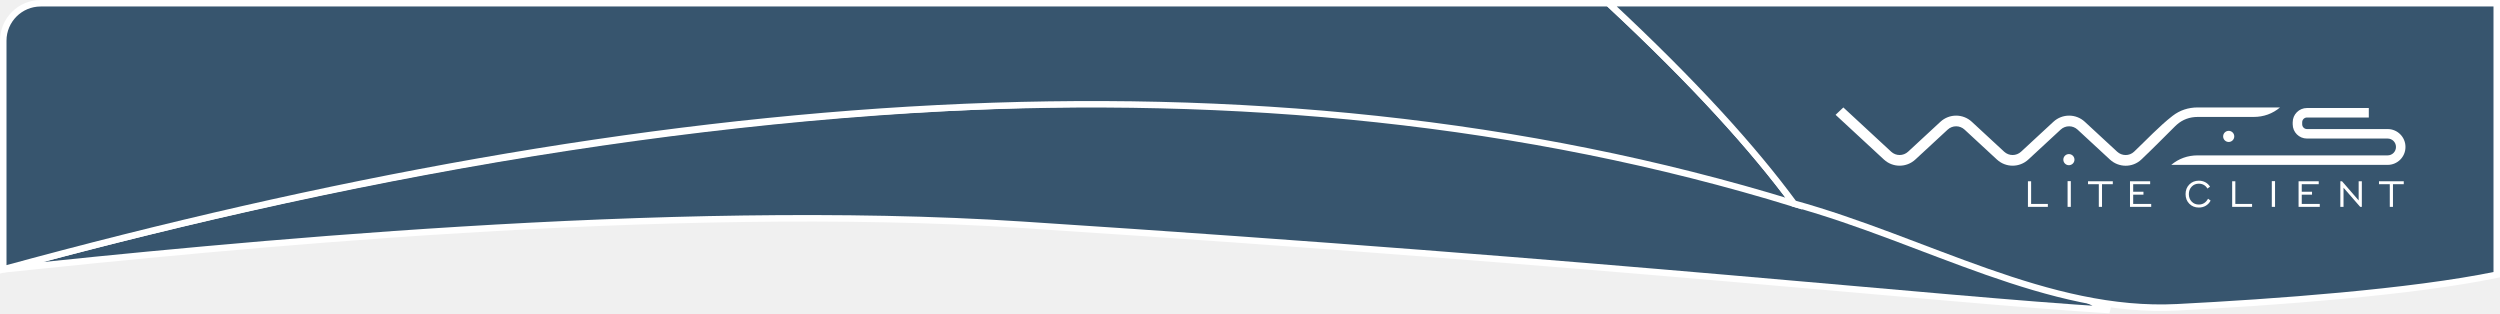
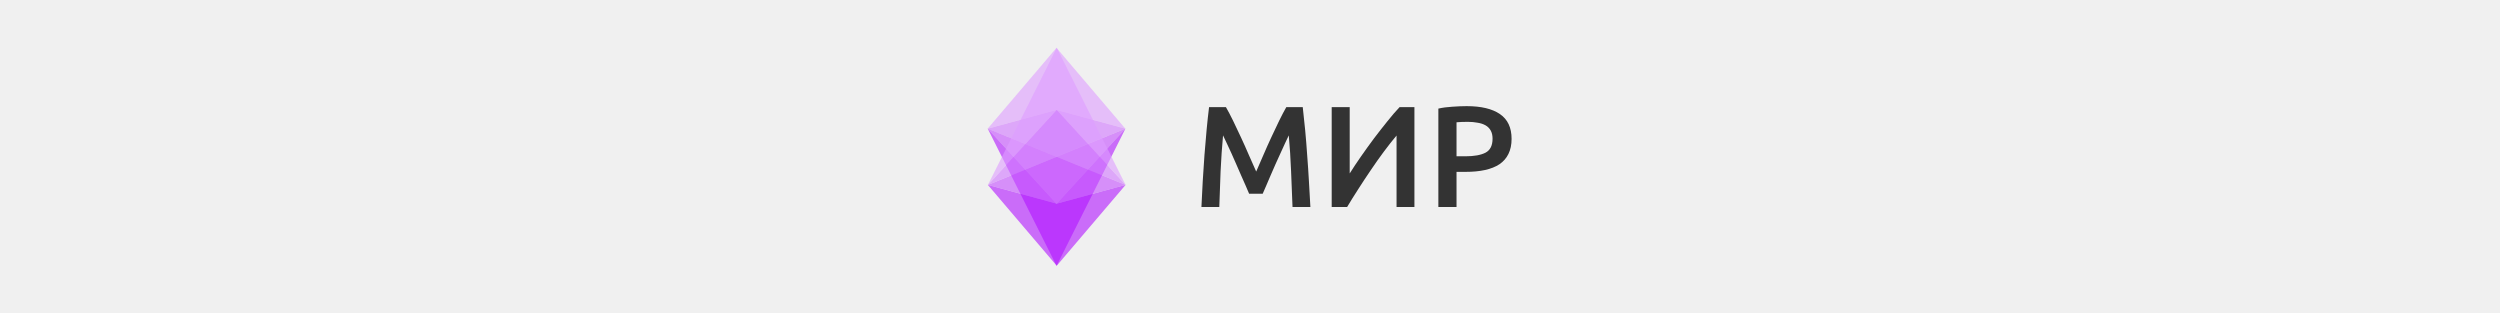
- <svg xmlns="http://www.w3.org/2000/svg" width="256.667" height="32.17" viewBox="0 0 270077 33851" shape-rendering="geometricPrecision" text-rendering="geometricPrecision" image-rendering="optimizeQuality" fill-rule="evenodd" clip-rule="evenodd">
-   <defs>
-     <style>
+ <svg xmlns="http://www.w3.org/2000/svg" width="256.67" height="32.122" viewBox="0 0 270080.21 33800.833" version="1.1" id="svg21" style="clip-rule:evenodd;fill-rule:evenodd;image-rendering:optimizeQuality;shape-rendering:geometricPrecision;text-rendering:geometricPrecision">
+   <defs id="defs4">
+     <style id="style2">
    .str0 {stroke:white;stroke-width:701.146}
    .fil0 {fill:#37556E}
    .fil1 {fill:white}
    .fil2 {fill:white;fill-rule:nonzero}
   </style>
  </defs>
-   <g id="Layer_x0020_1">
-     <path class="fil0 str0" d="M227901 33501c-19332-1206-51849-4938-117457-9219-38414-2506-86415 2349-110093 4819C81994 6790 162395 2141 227901 33501z" />
-     <path class="fil0 str0" d="M351 29101V4391c0-2225 1815-4040 4040-4040h169386c9351 8707 15646 15710 20020 21641C135421 4051 69829 10115 351 29101z" />
-     <path class="fil0 str0" d="M173777 351h95949v29324c-9236 1913-24185 2991-34511 3520-13988 716-27077-7223-41418-11203-4374-5931-10669-12933-20020-21641z" />
-     <path class="fil1" d="M237421 17812h20520c1060 0 1924-864 1924-1924v-22c0-1060-864-1924-1924-1924h-8720c-282 0-513-232-513-513v-221c0-282 231-513 513-513h6684v-1026h-6684c-848 0-1539 691-1539 1539v221c0 848 691 1539 1539 1539h8720c494 0 898 404 898 898v22c0 494-404 898-898 898h-20520c-1086 0-2049 347-2860 1026h2860z" />
-     <path class="fil1" d="M240769 14135c332 0 601 269 601 601s-269 602-601 602-601-270-601-602 269-601 601-601zM238233 12633h5223c1086 0 2049-346 2859-1026h-8894c-1020 0-1930 305-2708 904-1418 1093-2848 2627-4168 3877-512 485-1309 479-1827 0l-3493-3231c-959-888-2434-888-3394 0l-3492 3231c-518 479-1310 479-1828 0l-3493-3231c-959-888-2434-888-3394 0l-3492 3231c-518 479-1311 479-1828 0l-5165-4780-839 796 5221 4831c960 887 2434 887 3394 0l3493-3232c517-479 1310-479 1827 0l3493 3232c959 887 2434 887 3394 0l3493-3232c517-479 1310-479 1827 0l3493 3232c959 887 2445 899 3394 0 1270-1204 2452-2407 3652-3598 62-61 126-120 190-176 637-553 1383-828 2250-828h812z" />
-     <path class="fil1" d="M223505 16645c332 0 602 269 602 601s-270 602-602 602-601-270-601-602 269-601 601-601z" />
-     <path class="fil2" d="M219080 22349v-2768h344v2450h1808v318h-2152zm4283 0v-2783h350v2783h-350zm3374 0v-2450h-1166v-318h2677v318h-1166v2450h-345zm3369 0v-2768h2178v318h-1834v812h1110v318h-1110v1002h1947v318h-2291zm8432-883l278 205c-127 241-301 426-523 556-219 129-470 194-752 194-414 0-756-137-1027-410-269-273-405-619-405-1040s136-769 406-1042c271-273 613-410 1025-410 256 0 490 56 701 168 210 112 381 272 513 480l-288 205c-87-165-213-295-376-389-164-93-347-140-549-140-311 0-568 107-772 320s-305 483-305 808c0 326 101 596 305 808s461 318 772 318c218 0 410-53 579-160s308-264 418-471zm2604 883v-2768h344v2450h1808v318h-2152zm4283 0v-2783h350v2783h-350zm2892 0v-2768h2178v318h-1834v812h1109v318h-1109v1002h1946v318h-2290zm4513 0v-2768h181l1797 2069v-2069h344v2768h-176l-1802-2069v2069h-344zm5341 0v-2450h-1166v-318h2676v318h-1166v2450h-344z" />
+   <g style="clip-rule:evenodd;fill:#333333;fill-rule:evenodd;stroke-width:45.054;image-rendering:optimizeQuality;shape-rendering:geometricPrecision;text-rendering:geometricPrecision" aria-label="МИР" transform="matrix(23.35597,0,0,23.35597,187536.58,-129565.91)" id="g7960">
+     <path d="m -2359,6043 q 14.667,25.333 32.667,62 18,36.667 36.667,77.333 18.667,40 36.667,82 18.667,41.333 34,76.667 15.333,-35.333 33.333,-76.667 18,-42 36.667,-82 18.667,-40.667 36.667,-77.333 18,-36.667 32.667,-62 h 76 q 6,50.667 11.333,108 5.333,56.667 9.333,116.67 4.667,59.333 8,120 4,60 6.667,117.33 h -82.667 q -2.667,-80.667 -6.667,-166 -3.333,-85.333 -10.667,-165.33 -7.333,15.333 -17.333,36.667 -10,21.333 -21.333,46.667 -11.333,24.667 -23.333,51.333 -11.333,26.667 -22.667,52 -10.667,24.667 -20,46.667 -9.333,21.333 -16,36.667 h -62.667 q -6.667,-15.333 -16,-37.333 -9.333,-22 -20.667,-46.667 -10.667,-25.333 -22.667,-52 -11.333,-26.667 -22.667,-51.333 -11.333,-24.667 -21.333,-46 -10,-22 -17.333,-36.667 -7.333,80 -11.333,165.33 -3.333,85.333 -6,166 h -82.667 q 2.667,-57.333 6,-118.67 4,-61.333 8,-121.33 4.667,-60.667 10,-117.33 5.333,-56.667 11.333,-104.67 z" id="path7954" style="fill:#333333;stroke-width:45.054" />
+     <path d="m -1869.8,6505 v -462 h 83.333 v 306.67 q 22.667,-36 51.333,-77.333 29.333,-42 60,-83.333 31.333,-41.333 62,-79.333 30.667,-38.667 57.333,-66.667 h 68.667 v 462 h -82.667 v -330.67 q -28,33.333 -59.333,75.333 -30.667,41.333 -60.667,86 -30,44 -58,88 -28,43.333 -50.667,81.333 z" id="path7956" style="fill:#333333;stroke-width:45.054" />
+     <path d="m -1245.7,6038.4 q 100.67,0 154,36.667 54,36.667 54,114.67 0,40.667 -14.667,70 -14,28.667 -41.333,47.333 -27.333,18 -66.667,26.667 -39.333,8.667 -90,8.667 h -42 v 162.67 h -84 v -455.33 q 29.333,-6.667 64.667,-8.667 36,-2.667 66,-2.667 z m 6,72.667 q -32,0 -52.667,2 v 157.33 h 40.667 q 60.667,0 93.333,-16.667 32.667,-17.333 32.667,-64.667 0,-22.667 -8.667,-38 -8.667,-15.333 -24,-24 -15.333,-8.667 -36.667,-12 -20.667,-4 -44.667,-4 z" id="path7958" style="fill:#333333;stroke-width:45.054" />
+   </g>
+   <rect style="clip-rule:evenodd;opacity:1;fill:none;fill-opacity:1;fill-rule:nonzero;stroke:none;stroke-width:3156.761;stroke-linecap:round;stroke-linejoin:bevel;stroke-miterlimit:4;stroke-dasharray:none;stroke-dashoffset:0;stroke-opacity:1;paint-order:stroke markers fill;image-rendering:optimizeQuality;shape-rendering:geometricPrecision;text-rendering:geometricPrecision" id="rect4846" width="270082" height="33800.832" x="-0.9" y="0" />
+   <g style="clip-rule:evenodd;fill-rule:evenodd;stroke-width:3.871;image-rendering:optimizeQuality;shape-rendering:geometricPrecision;text-rendering:geometricPrecision" id="g4810" transform="matrix(0.2609859,0,0,0.2609859,106697.92,5155.523)">
+     <g id="g7994-5" transform="matrix(203.8822,0,0,203.8822,2416019.8,-2104412.6)" style="stroke-width:95.165">
+       <g id="g7964-3" transform="matrix(0.2078,0,0,0.2078,-8124,9125.3)" style="opacity:0.6;fill:#de9dff;fill-opacity:1;stroke-width:95.165">
+         <path id="path7962-5" transform="translate(3987.6,3336.5)" d="m -21246,2422.1 -672.67,789.72 672.67,-183.04 672.67,183.04 z" style="opacity:1;fill:#de9dff;fill-opacity:1;stroke-width:95.165" />
+       </g>
+       <g id="g7968-6" transform="matrix(0.2078,0,0,0.2078,-8124,9125.3)" style="opacity:0.6;fill:#d176ff;fill-opacity:1;stroke-width:95.165">
+         <path id="path7966-2" transform="translate(3987.6,3336.5)" d="m -21246,3028.8 -672.67,183.04 672.67,275.47 672.67,-275.47 z" style="opacity:1;fill:#d176ff;fill-opacity:1;stroke-width:95.165" />
+       </g>
+       <g id="g7972-9" transform="matrix(0.2078,0,0,0.2078,-8124,9125.3)" style="opacity:0.6;fill:#c44fff;fill-opacity:1;stroke-width:95.165">
+         <path id="path7970-1" transform="translate(3987.6,3336.5)" d="m -21918,3211.8 672.67,733.65 672.67,-733.65 -672.67,275.47 z" style="opacity:1;fill:#c44fff;fill-opacity:1;stroke-width:95.165" />
+       </g>
+       <path style="opacity:0.6;fill:#b014ff;fill-opacity:1;stroke-width:19.775" d="m -11849.937,10486.037 139.781,278.556 139.781,-278.556 -139.781,152.452 z" id="path7974-2" />
+       <g id="g7980-7" transform="matrix(-0.2078,0,0,-0.2078,-15296,11961)" style="opacity:0.6;fill:#b014ff;fill-opacity:1;stroke-width:95.165">
+         <path id="path7978-0" transform="rotate(180,-20190,5176.7)" d="m -23795,3805.1 672.67,789.72 672.67,-789.72 -672.67,183.04 z" style="opacity:1;fill:#b014ff;fill-opacity:1;stroke-width:95.165" />
+       </g>
+       <g id="g7984-9" transform="matrix(-0.2078,0,0,-0.2078,-15296,11961)" style="opacity:0.6;fill:#c44fff;fill-opacity:1;stroke-width:95.165">
+         <path id="path7982-3" transform="rotate(180,-20190,5176.7)" d="m -23122,3529.7 -672.67,275.47 672.67,183.04 672.67,-183.04 z" style="opacity:1;fill:#c44fff;fill-opacity:1;stroke-width:95.165" />
+       </g>
+       <g id="g7988-6" transform="matrix(-0.2078,0,0,-0.2078,-15296,11961)" style="opacity:0.6;fill:#d176ff;fill-opacity:1;stroke-width:95.165">
+         <path id="path7986-0" transform="rotate(180,-20190,5176.7)" d="m -23122,3071.5 -672.67,733.65 672.67,-275.47 672.67,275.47 z" style="opacity:1;fill:#d176ff;fill-opacity:1;stroke-width:95.165" />
+       </g>
+       <g id="g7992-6" transform="matrix(-0.2078,0,0,-0.2078,-15296,11961)" style="opacity:0.6;fill:#de9dff;fill-opacity:1;stroke-width:95.165">
+         <path id="path7990-2" transform="rotate(180,-20190,5176.7)" d="m -23122,2464.6 -672.67,1340.5 672.67,-733.65 672.67,733.65 z" style="opacity:1;fill:#de9dff;fill-opacity:1;stroke-width:95.165" />
+       </g>
+     </g>
  </g>
</svg>
